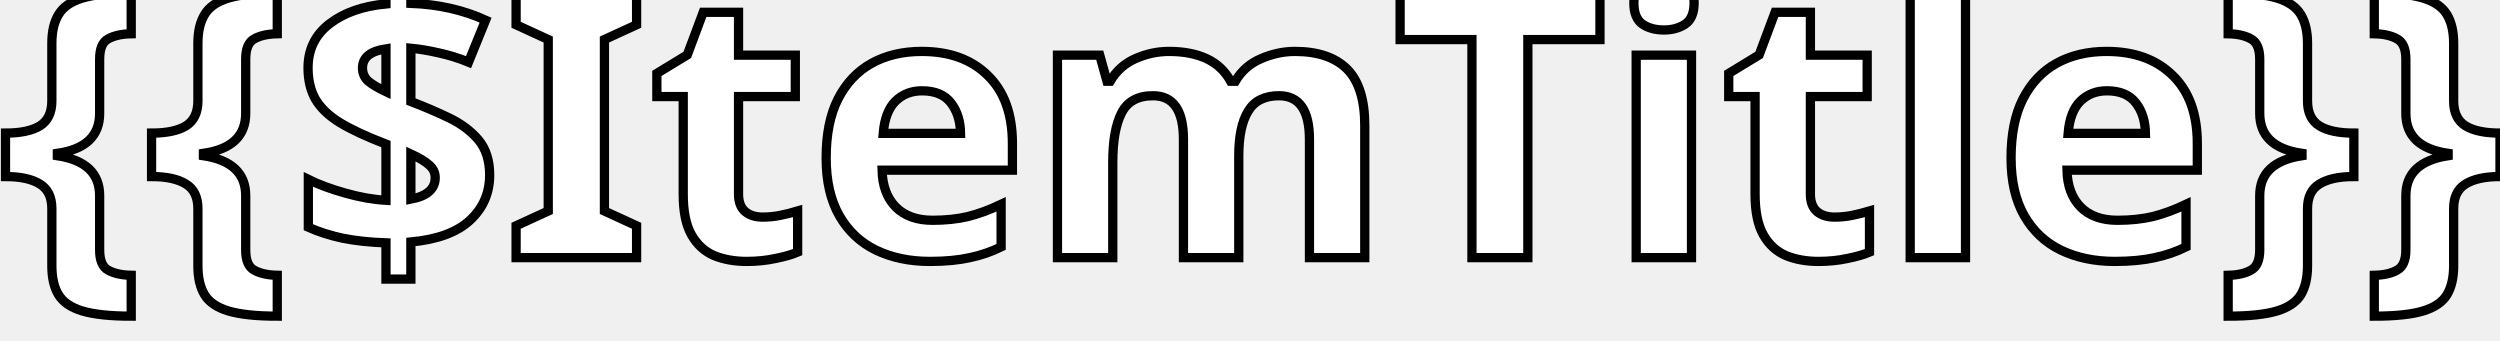
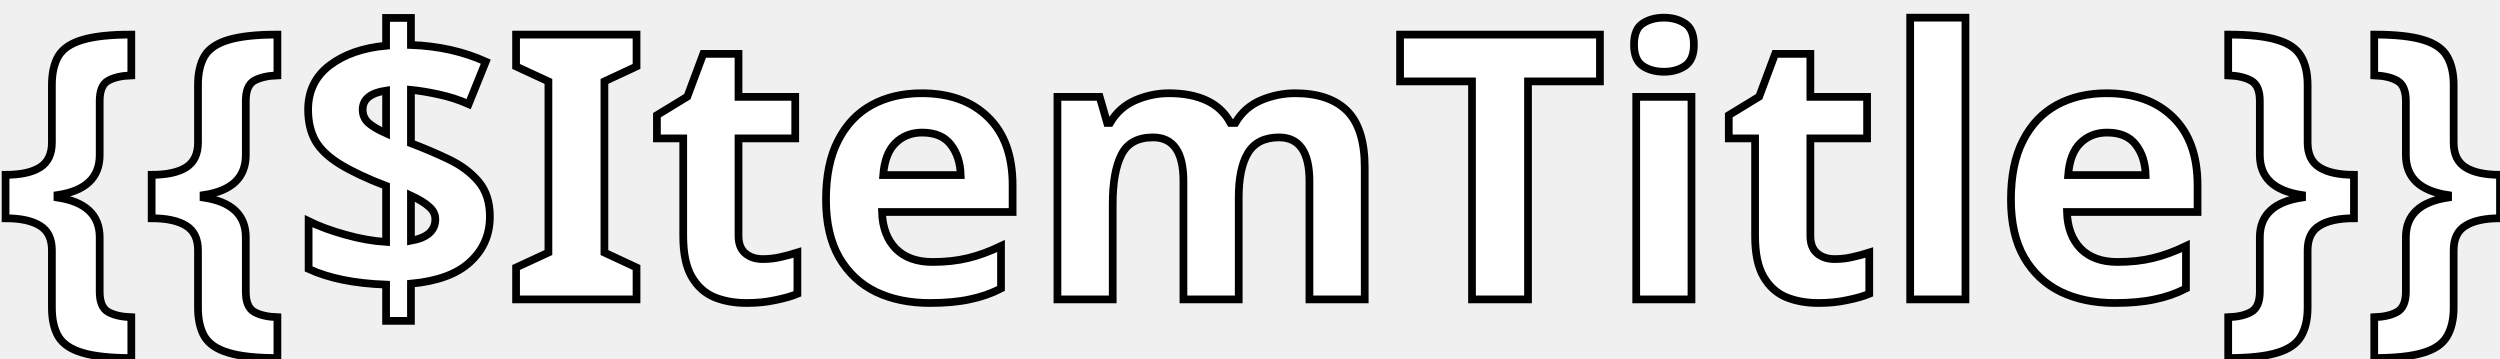
<svg xmlns="http://www.w3.org/2000/svg" fill="none">
-   <text id="ItemTitle" fill="white" stroke="black" stroke-width="0.5" xml:space="preserve" style="white-space: pre" font-family="LT Museum" font-size="20" font-weight="bold" letter-spacing="0em">
-     <tspan x="0" y="13.899">{{$ItemTitle}}</tspan>
+   <text id="{{$ItemTitle}}" fill="white" stroke="black" stroke-width="0.5" xml:space="preserve" style="white-space: pre" font-family="LT Museum" font-size="24" font-weight="bold" letter-spacing="0em">
+     <tspan x="0" y="19.379">{{$ItemTitle}}</tspan>
  </text>
</svg>
